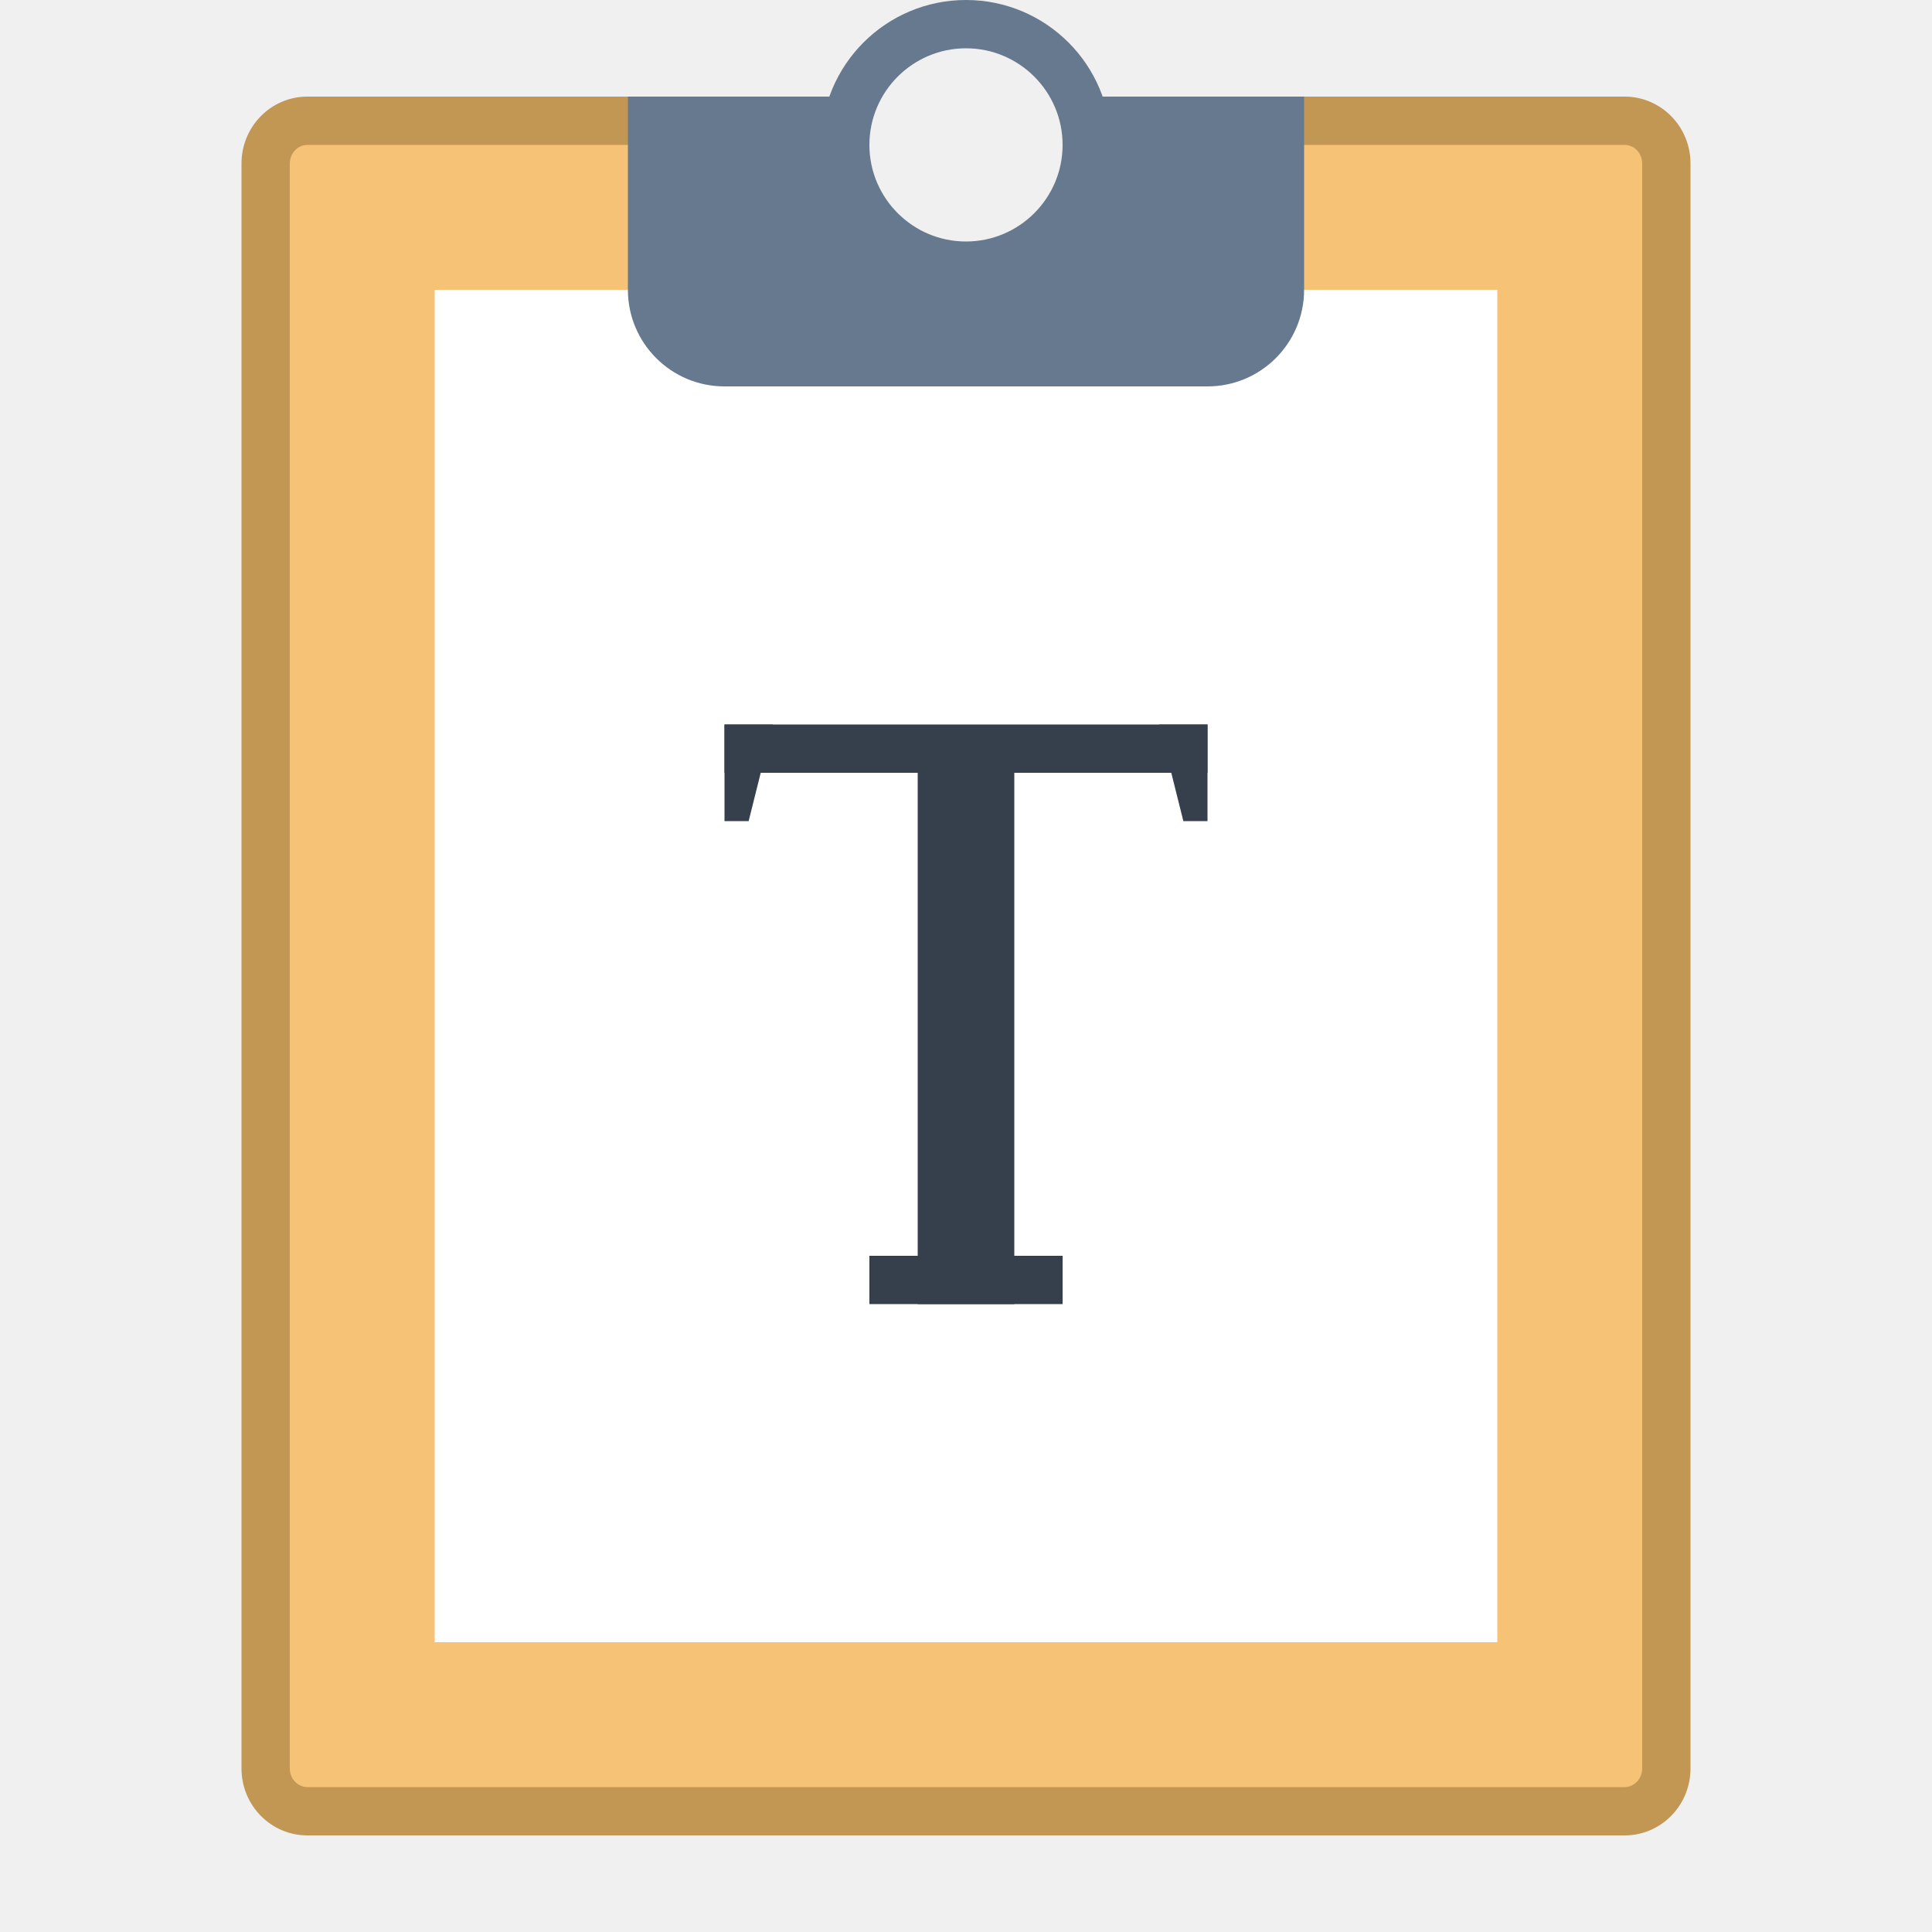
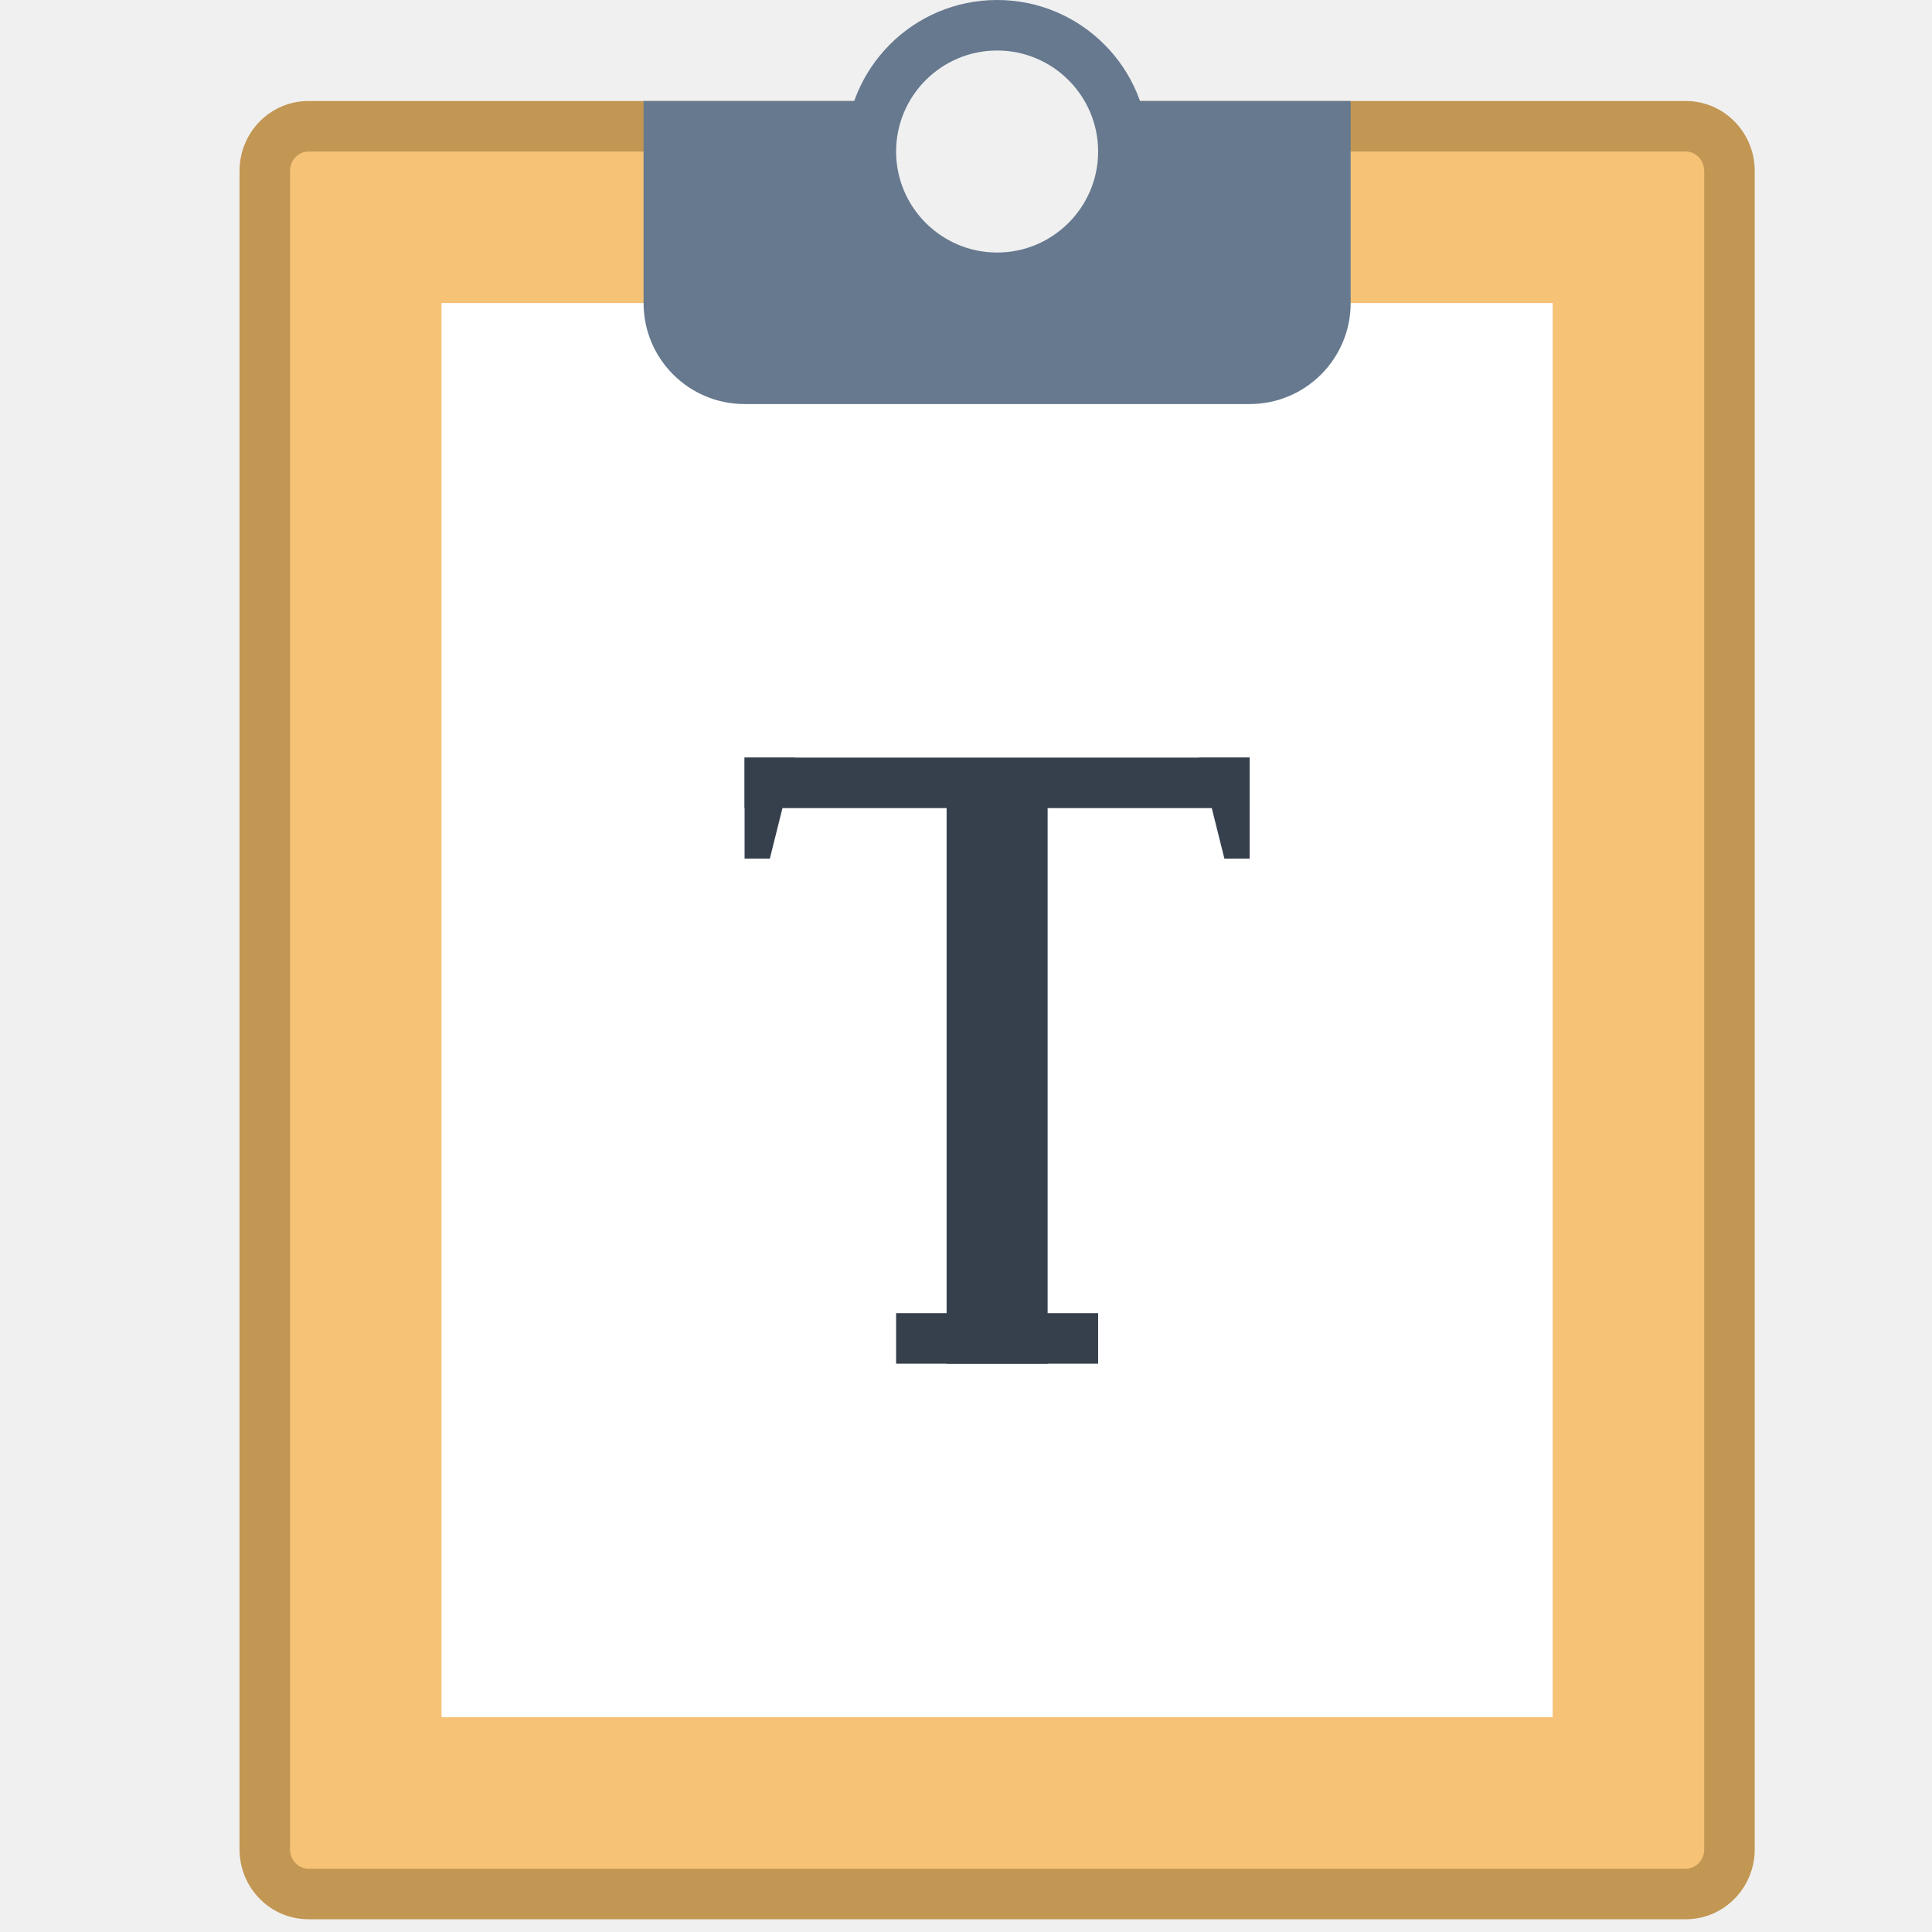
- <svg xmlns="http://www.w3.org/2000/svg" version="1.1" id="Layer_1" x="0px" y="0px" viewBox="0 0 40 40" style="enable-background:new 0 0 40 40;" xml:space="preserve">
-   <g>
-     <path style="fill:#F5C276;" d="M6.363,37.5c-0.476,0-0.863-0.397-0.863-0.885V3.385C5.5,2.897,5.888,2.5,6.363,2.5H16.54   C16.513,2.668,16.5,2.834,16.5,3c0,1.93,1.57,3.5,3.5,3.5s3.5-1.57,3.5-3.5c0-0.166-0.013-0.332-0.04-0.5h10.177   c0.476,0,0.863,0.397,0.863,0.885v33.23c0,0.488-0.388,0.885-0.863,0.885H6.363z" />
-     <path style="fill:#C29653;" d="M33.636,3C33.837,3,34,3.173,34,3.385v33.231C34,36.827,33.837,37,33.636,37H6.364   C6.163,37,6,36.827,6,36.615V3.385C6,3.173,6.163,3,6.364,3H16c0,2.206,1.794,4,4,4s4-1.794,4-4H33.636 M33.636,2h-10.82   C22.928,2.314,23,2.647,23,3c0,1.657-1.343,3-3,3s-3-1.343-3-3c0-0.353,0.072-0.686,0.184-1H6.364C5.611,2,5,2.62,5,3.385v33.231   C5,37.38,5.611,38,6.364,38h27.273C34.389,38,35,37.38,35,36.615V3.385C35,2.62,34.389,2,33.636,2L33.636,2z" />
+ <svg xmlns="http://www.w3.org/2000/svg" version="1.1" id="Layer_1" x="0px" y="0px" viewBox="0 0 512 512" style="enable-background:new 0 0 512 512;" xml:space="preserve">
+   <defs id="defs29" />
+   <g id="g6" transform="matrix(13.38475,0,0,13.38475,-3.448309,0)">
+     <path style="fill:#f5c276" d="M 6.363,37.5 C 5.887,37.5 5.5,37.103 5.5,36.615 V 3.385 C 5.5,2.897 5.888,2.5 6.363,2.5 H 16.54 C 16.513,2.668 16.5,2.834 16.5,3 c 0,1.93 1.57,3.5 3.5,3.5 1.93,0 3.5,-1.57 3.5,-3.5 0,-0.166 -0.013,-0.332 -0.04,-0.5 h 10.177 c 0.476,0 0.863,0.397 0.863,0.885 v 33.23 c 0,0.488 -0.388,0.885 -0.863,0.885 H 6.363 Z" id="path2" />
+     <path style="fill:#c29653" d="M 33.636,3 C 33.837,3 34,3.173 34,3.385 V 36.616 C 34,36.827 33.837,37 33.636,37 H 6.364 C 6.163,37 6,36.827 6,36.615 V 3.385 C 6,3.173 6.163,3 6.364,3 H 16 c 0,2.206 1.794,4 4,4 2.206,0 4,-1.794 4,-4 h 9.636 m 0,-1 H 22.816 C 22.928,2.314 23,2.647 23,3 23,4.657 21.657,6 20,6 18.343,6 17,4.657 17,3 17,2.647 17.072,2.314 17.184,2 H 6.364 C 5.611,2 5,2.62 5,3.385 V 36.616 C 5,37.38 5.611,38 6.364,38 H 33.637 C 34.389,38 35,37.38 35,36.615 V 3.385 C 35,2.62 34.389,2 33.636,2 Z" id="path4" />
  </g>
-   <g>
-     <rect x="9" y="6" style="fill:#FFFFFF;" width="22" height="28" />
+   <g id="g10" transform="matrix(13.38475,0,0,13.38475,-3.448309,0)">
+     <rect x="9" y="6" style="fill:#ffffff" width="22" height="28" id="rect8" />
  </g>
-   <path style="fill:#66798F;" d="M22.289,2c0.225,0.515,0.289,1.116,0.099,1.747c-0.247,0.819-0.937,1.479-1.769,1.679  C18.97,5.821,17.5,4.582,17.5,3c0-0.356,0.077-0.693,0.211-1H13v4c0,1.105,0.895,2,2,2h10c1.105,0,2-0.895,2-2V2H22.289z" />
-   <g>
-     <path style="fill:#66798F;" d="M20,1c1.103,0,2,0.897,2,2s-0.897,2-2,2s-2-0.897-2-2S18.897,1,20,1 M20,0c-1.657,0-3,1.343-3,3   s1.343,3,3,3s3-1.343,3-3S21.657,0,20,0L20,0z" />
+   <path style="fill:#66798f;stroke-width:13.385" d="m 294.884,26.769 c 3.012,6.893 3.868,14.937 1.325,23.383 -3.306,10.962 -12.542,19.796 -23.678,22.473 -22.071,5.287 -41.747,-11.297 -41.747,-32.471 0,-4.765 1.031,-9.276 2.824,-13.385 H 170.553 V 80.308 c 0,14.79 11.979,26.77 26.769,26.77 H 331.17 c 14.79,0 26.769,-11.979 26.769,-26.77 V 26.769 Z" id="path12" />
+   <g id="g16" transform="matrix(13.38475,0,0,13.38475,-3.448309,0)">
+     <path style="fill:#66798f" d="m 20,1 c 1.103,0 2,0.897 2,2 0,1.103 -0.897,2 -2,2 -1.103,0 -2,-0.897 -2,-2 0,-1.103 0.897,-2 2,-2 m 0,-1 c -1.657,0 -3,1.343 -3,3 0,1.657 1.343,3 3,3 1.657,0 3,-1.343 3,-3 0,-1.657 -1.343,-3 -3,-3 z" id="path14" />
  </g>
-   <path style="fill:#36404D;" d="M25,16h-4v11h-2V16h-4v-1h10V16z" />
-   <rect x="18" y="26" style="fill:#36404D;" width="4" height="1" />
-   <polygon style="fill:#36404D;" points="15.5,17 15,17 15,15 16,15 " />
-   <polygon style="fill:#36404D;" points="24.5,17 25,17 25,15 24,15 " />
+   <path style="fill:#36404d;stroke-width:13.385" d="m 331.17,214.156 h -53.539 V 361.388 H 250.862 V 214.156 h -53.539 V 200.771 H 331.17 Z" id="path18" />
+   <rect x="237.477" y="348.003" style="fill:#36404d;stroke-width:13.385" width="53.539" height="13.385" id="rect20" />
+   <polygon style="fill:#36404d" points="15,15 16,15 15.5,17 15,17 " id="polygon22" transform="matrix(13.38475,0,0,13.38475,-3.448309,0)" />
+   <polygon style="fill:#36404d" points="25,15 24,15 24.5,17 25,17 " id="polygon24" transform="matrix(13.38475,0,0,13.38475,-3.448309,0)" />
</svg>
